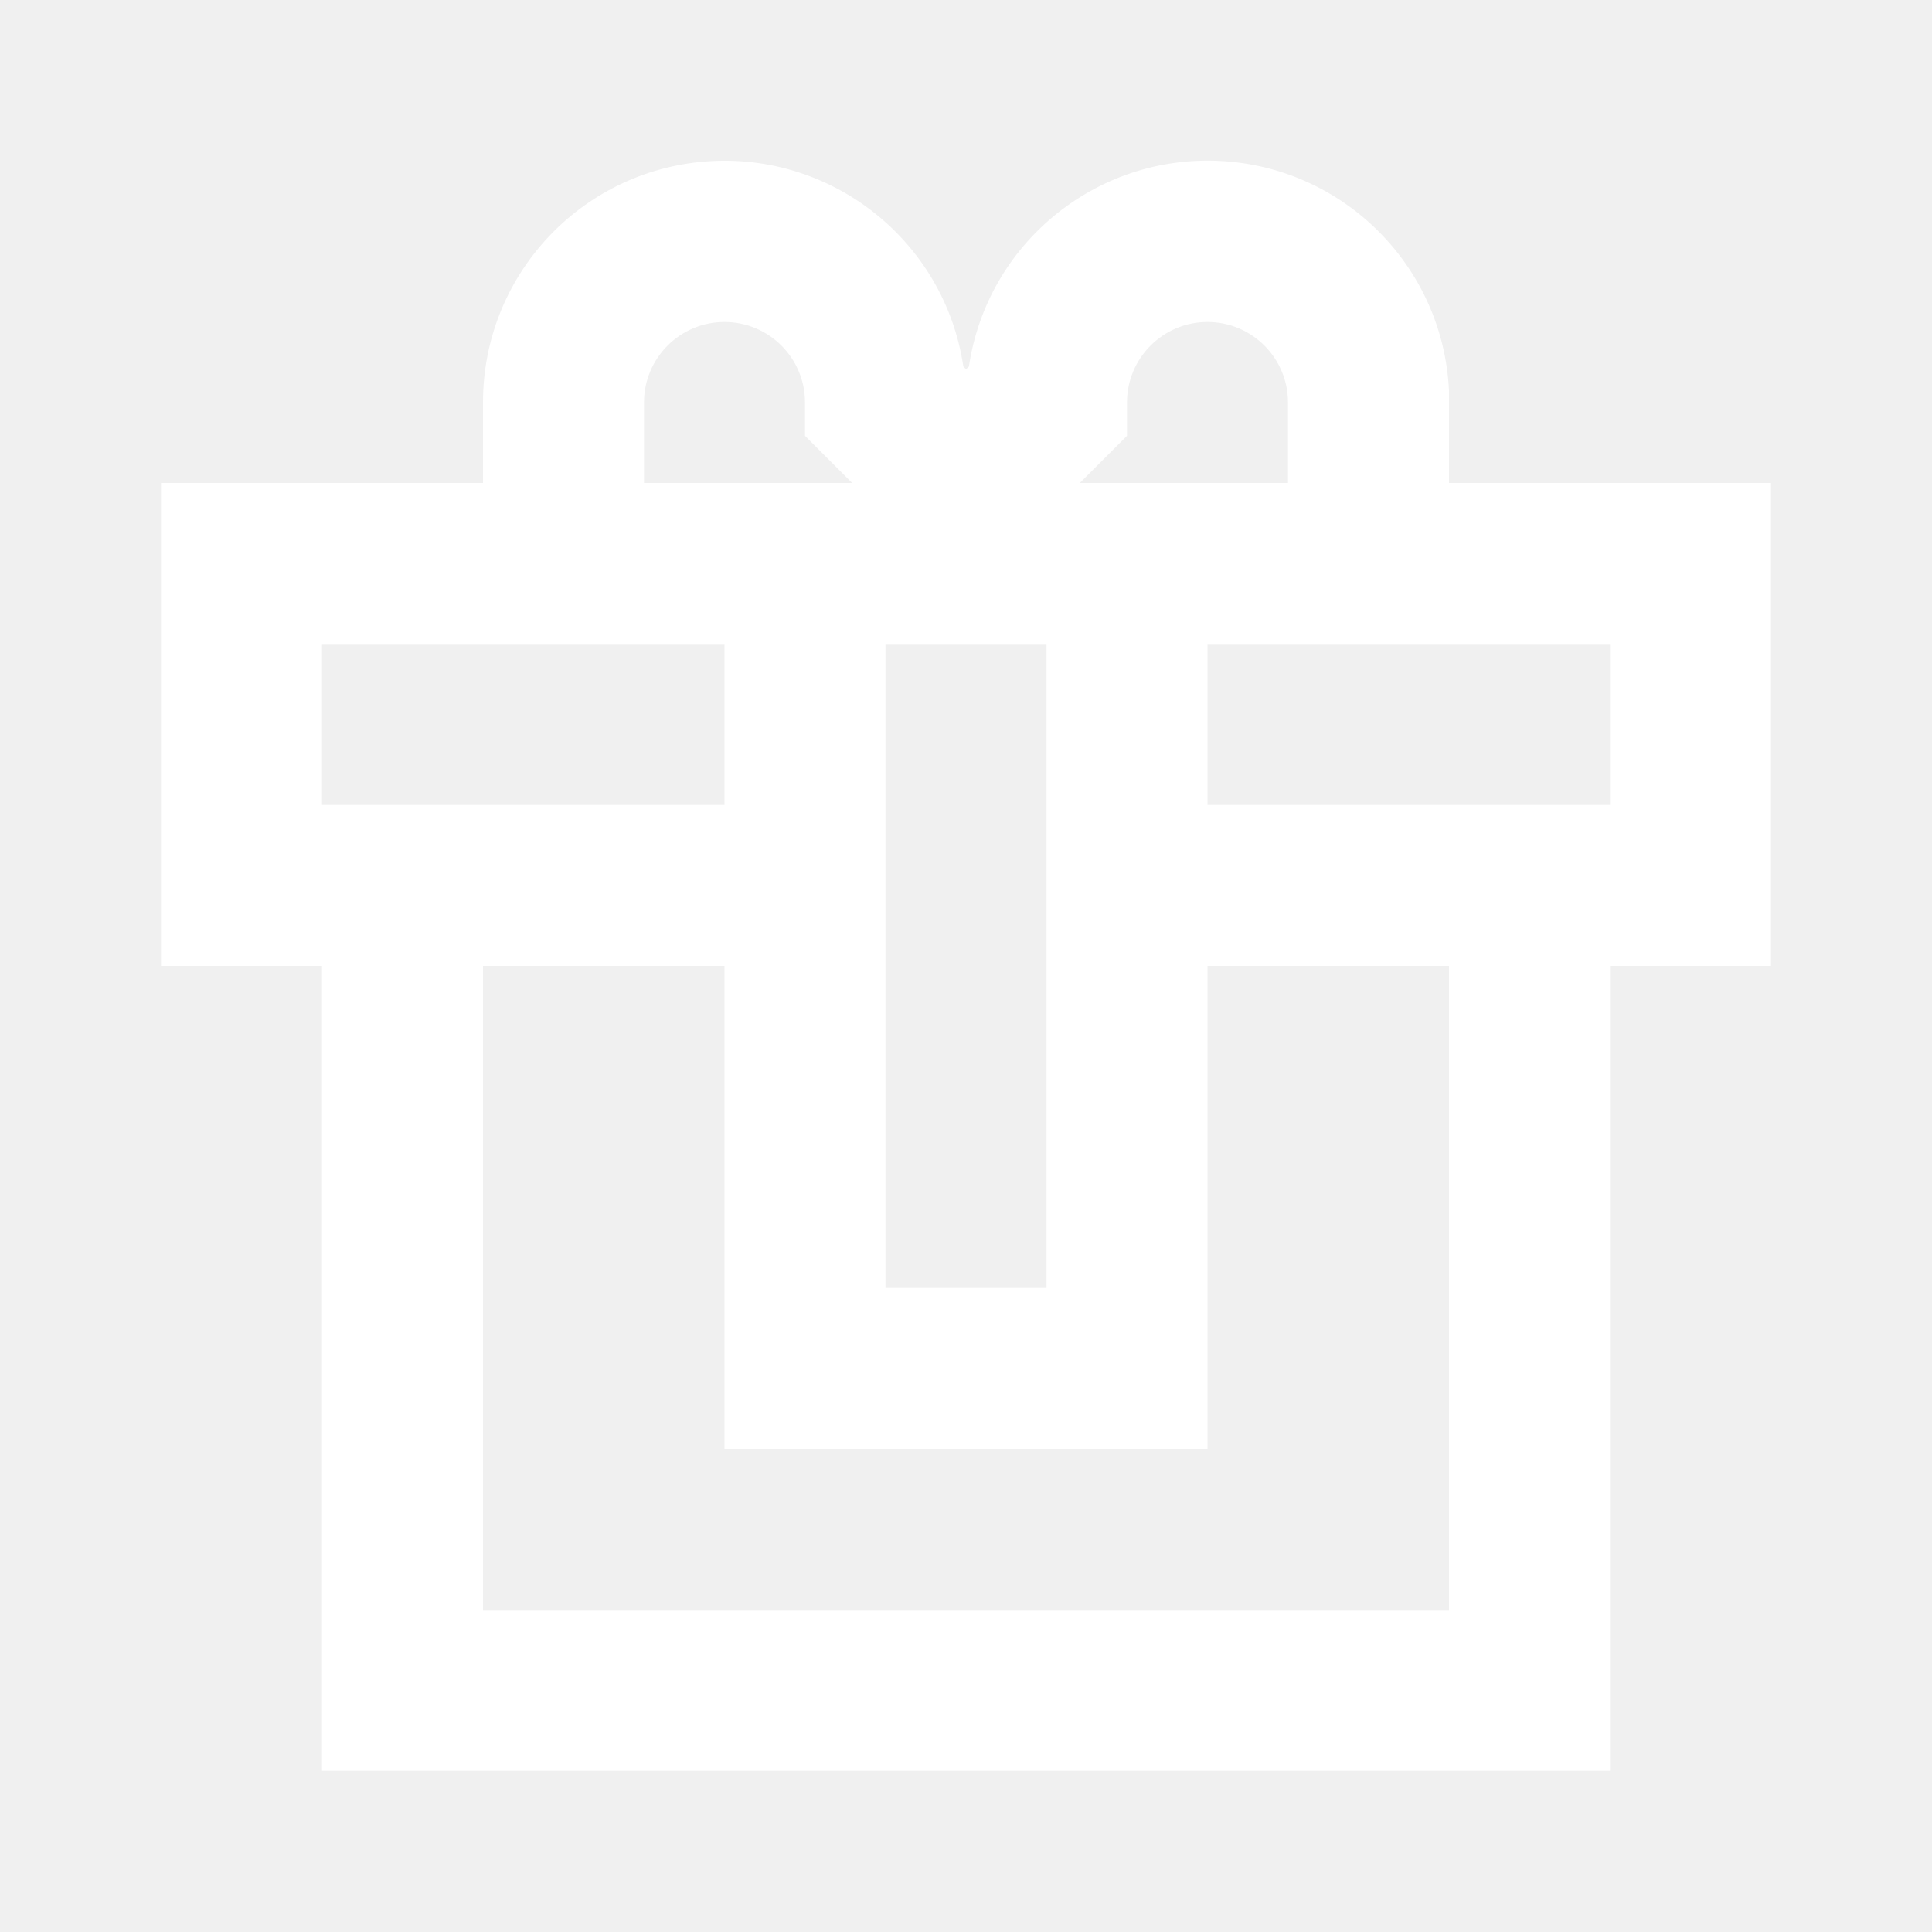
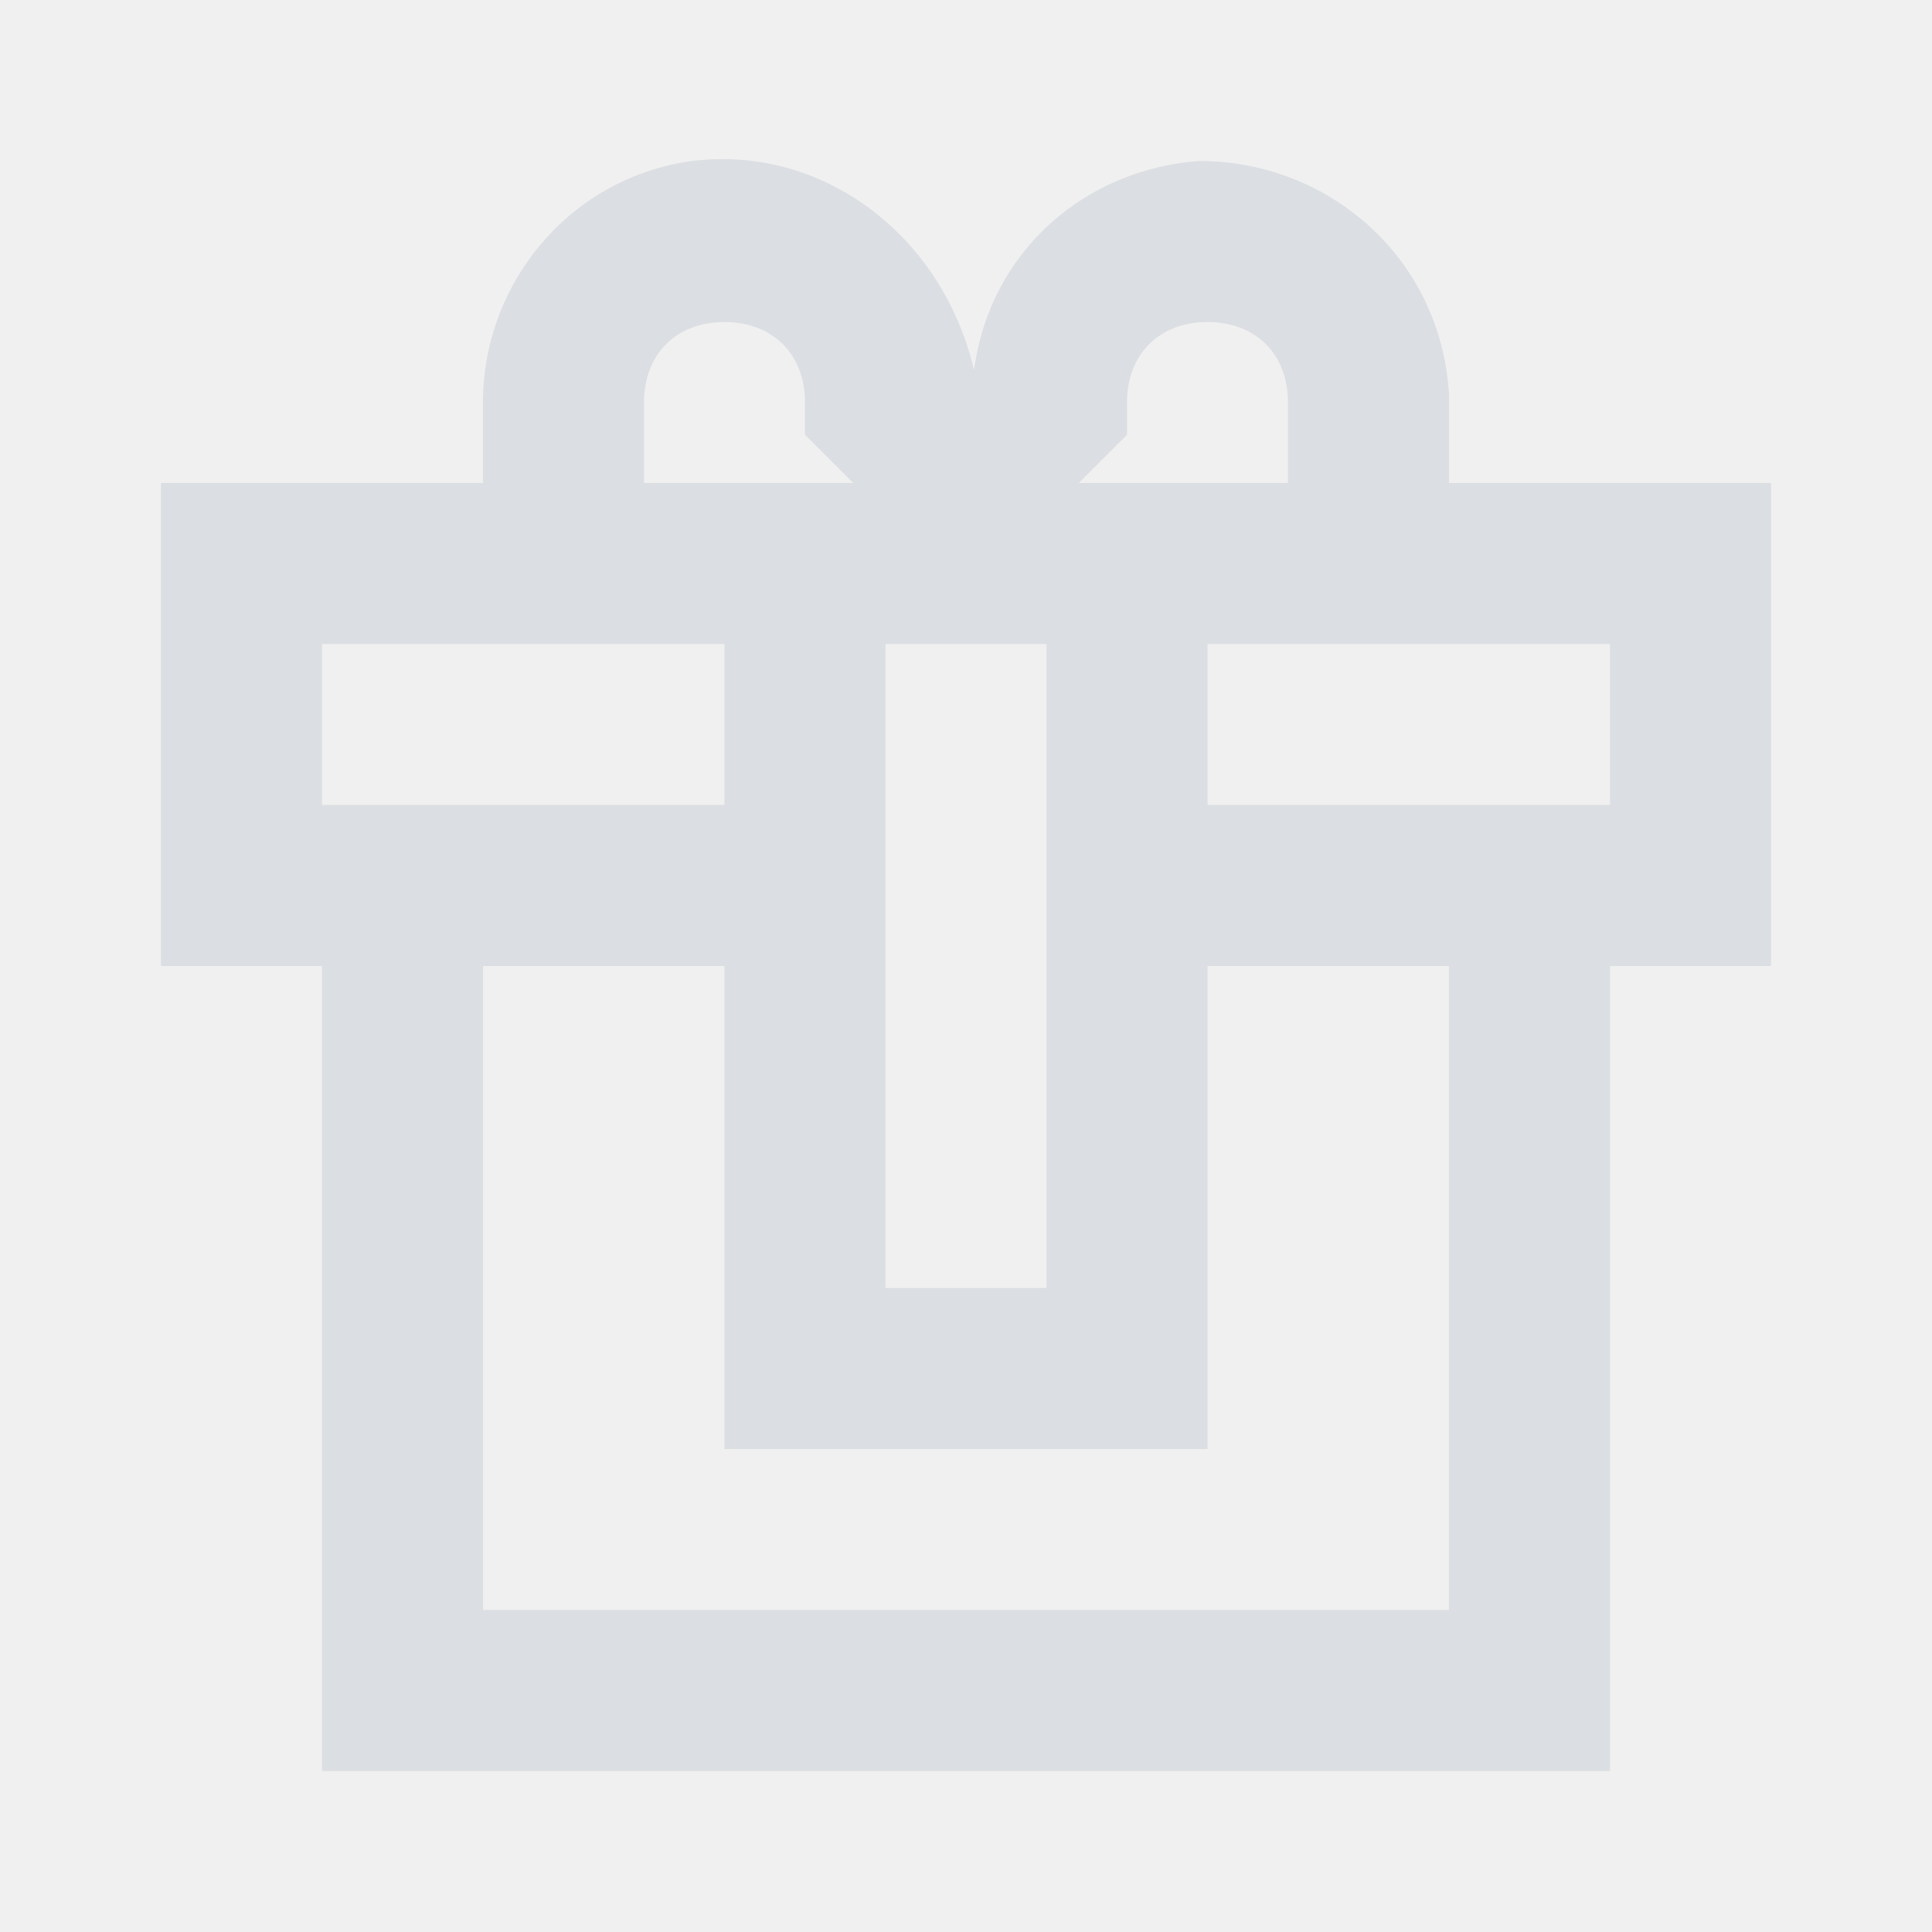
- <svg xmlns="http://www.w3.org/2000/svg" id="ic_staking_on" width="24" height="24" viewBox="0 0 24 24" shape-rendering="geometricPrecision">
-   <defs>
-     <style type="text/css">
-             .cls-1{fill:#fff}.cls-2{fill:none}
-         </style>
-   </defs>
-   <path id="Path_18914" d="M18 6V4.854a3 3 0 0 0-5.964-.3L12 4.586l-.033-.033A3 3 0 0 0 6 5v1H2v6h2v10h16V12h2V6zm-4-.586V5a1 1 0 0 1 2 0v1h-2.586zM13 8v8h-2V8zM8 5a1 1 0 0 1 2 0v.414l.586.586H8zM4 8h5v2H4zm14 12H6v-8h3v6h6v-6h3zm2-10h-5V8h5z" class="cls-1" data-name="Path 18914" />
-   <path id="Rectangle_4527" d="M0 0h24v24H0z" class="cls-2" data-name="Rectangle 4527" />
+ <svg xmlns="http://www.w3.org/2000/svg" version="1.1" id="Layer_1" x="0px" y="0px" viewBox="0 0 24 24" style="enable-background:new 0 0 24 24;" xml:space="preserve">
+   <style type="text/css">
+ 	.st0{opacity:0.7;}
+ 	.st1{fill:#D1D5DB;}
+ 	.st2{fill:none;}
+ </style>
+   <g id="ic-transaction-staked" class="st0">
+     <path id="Path_18914" class="st1" d="M18,6V4.9c-0.1-1.7-1.5-2.9-3.1-2.9c-1.4,0.1-2.6,1.1-2.8,2.6l0,0l0,0   C11.7,2.9,10.2,1.8,8.6,2C7.1,2.2,6,3.5,6,5v1H2v6h2v10h16V12h2V6H18z M14,5.4V5c0-0.6,0.4-1,1-1s1,0.4,1,1v1h-2.6L14,5.4z M13,8v8   h-2V8H13z M8,5c0-0.6,0.4-1,1-1s1,0.4,1,1v0.4L10.6,6H8V5z M4,8h5v2H4V8z M18,20H6v-8h3v6h6v-6h3V20z M20,10h-5V8h5V10z" />
+     <path id="Rectangle_4527" class="st2" d="M0,0h24v24H0V0z" />
+   </g>
</svg>
